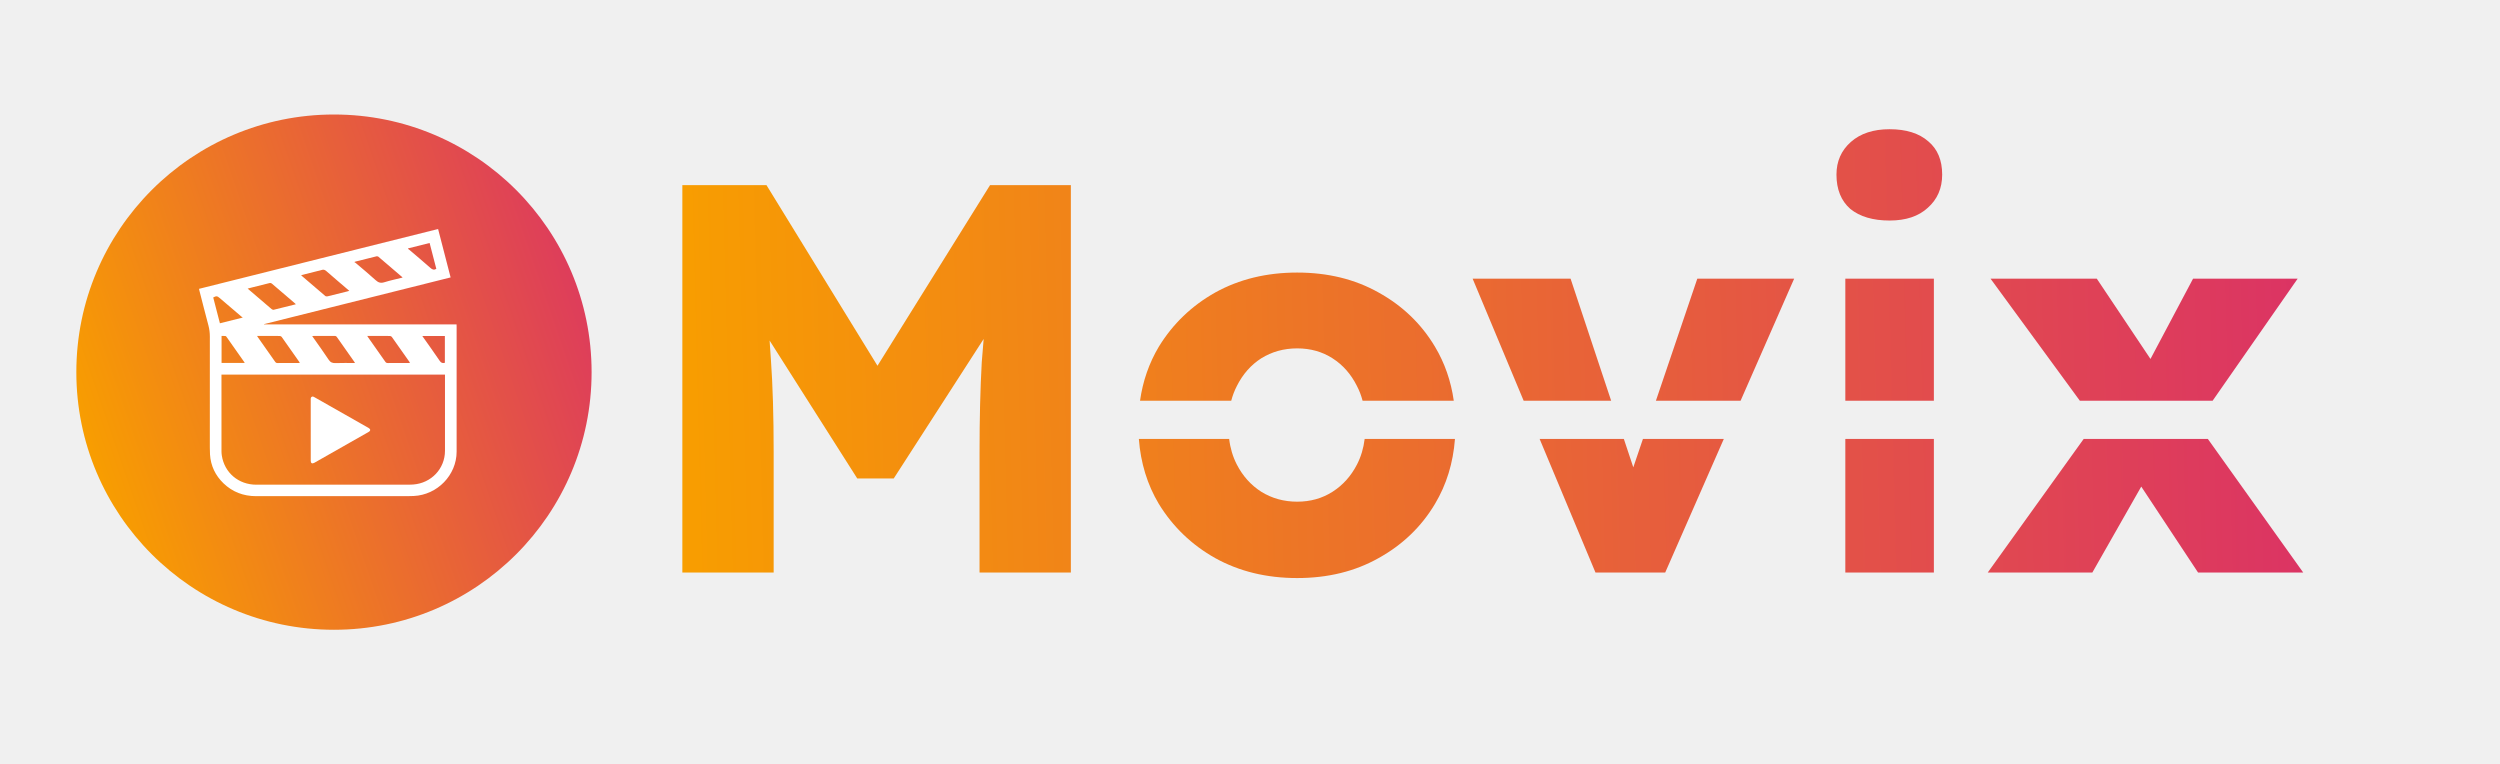
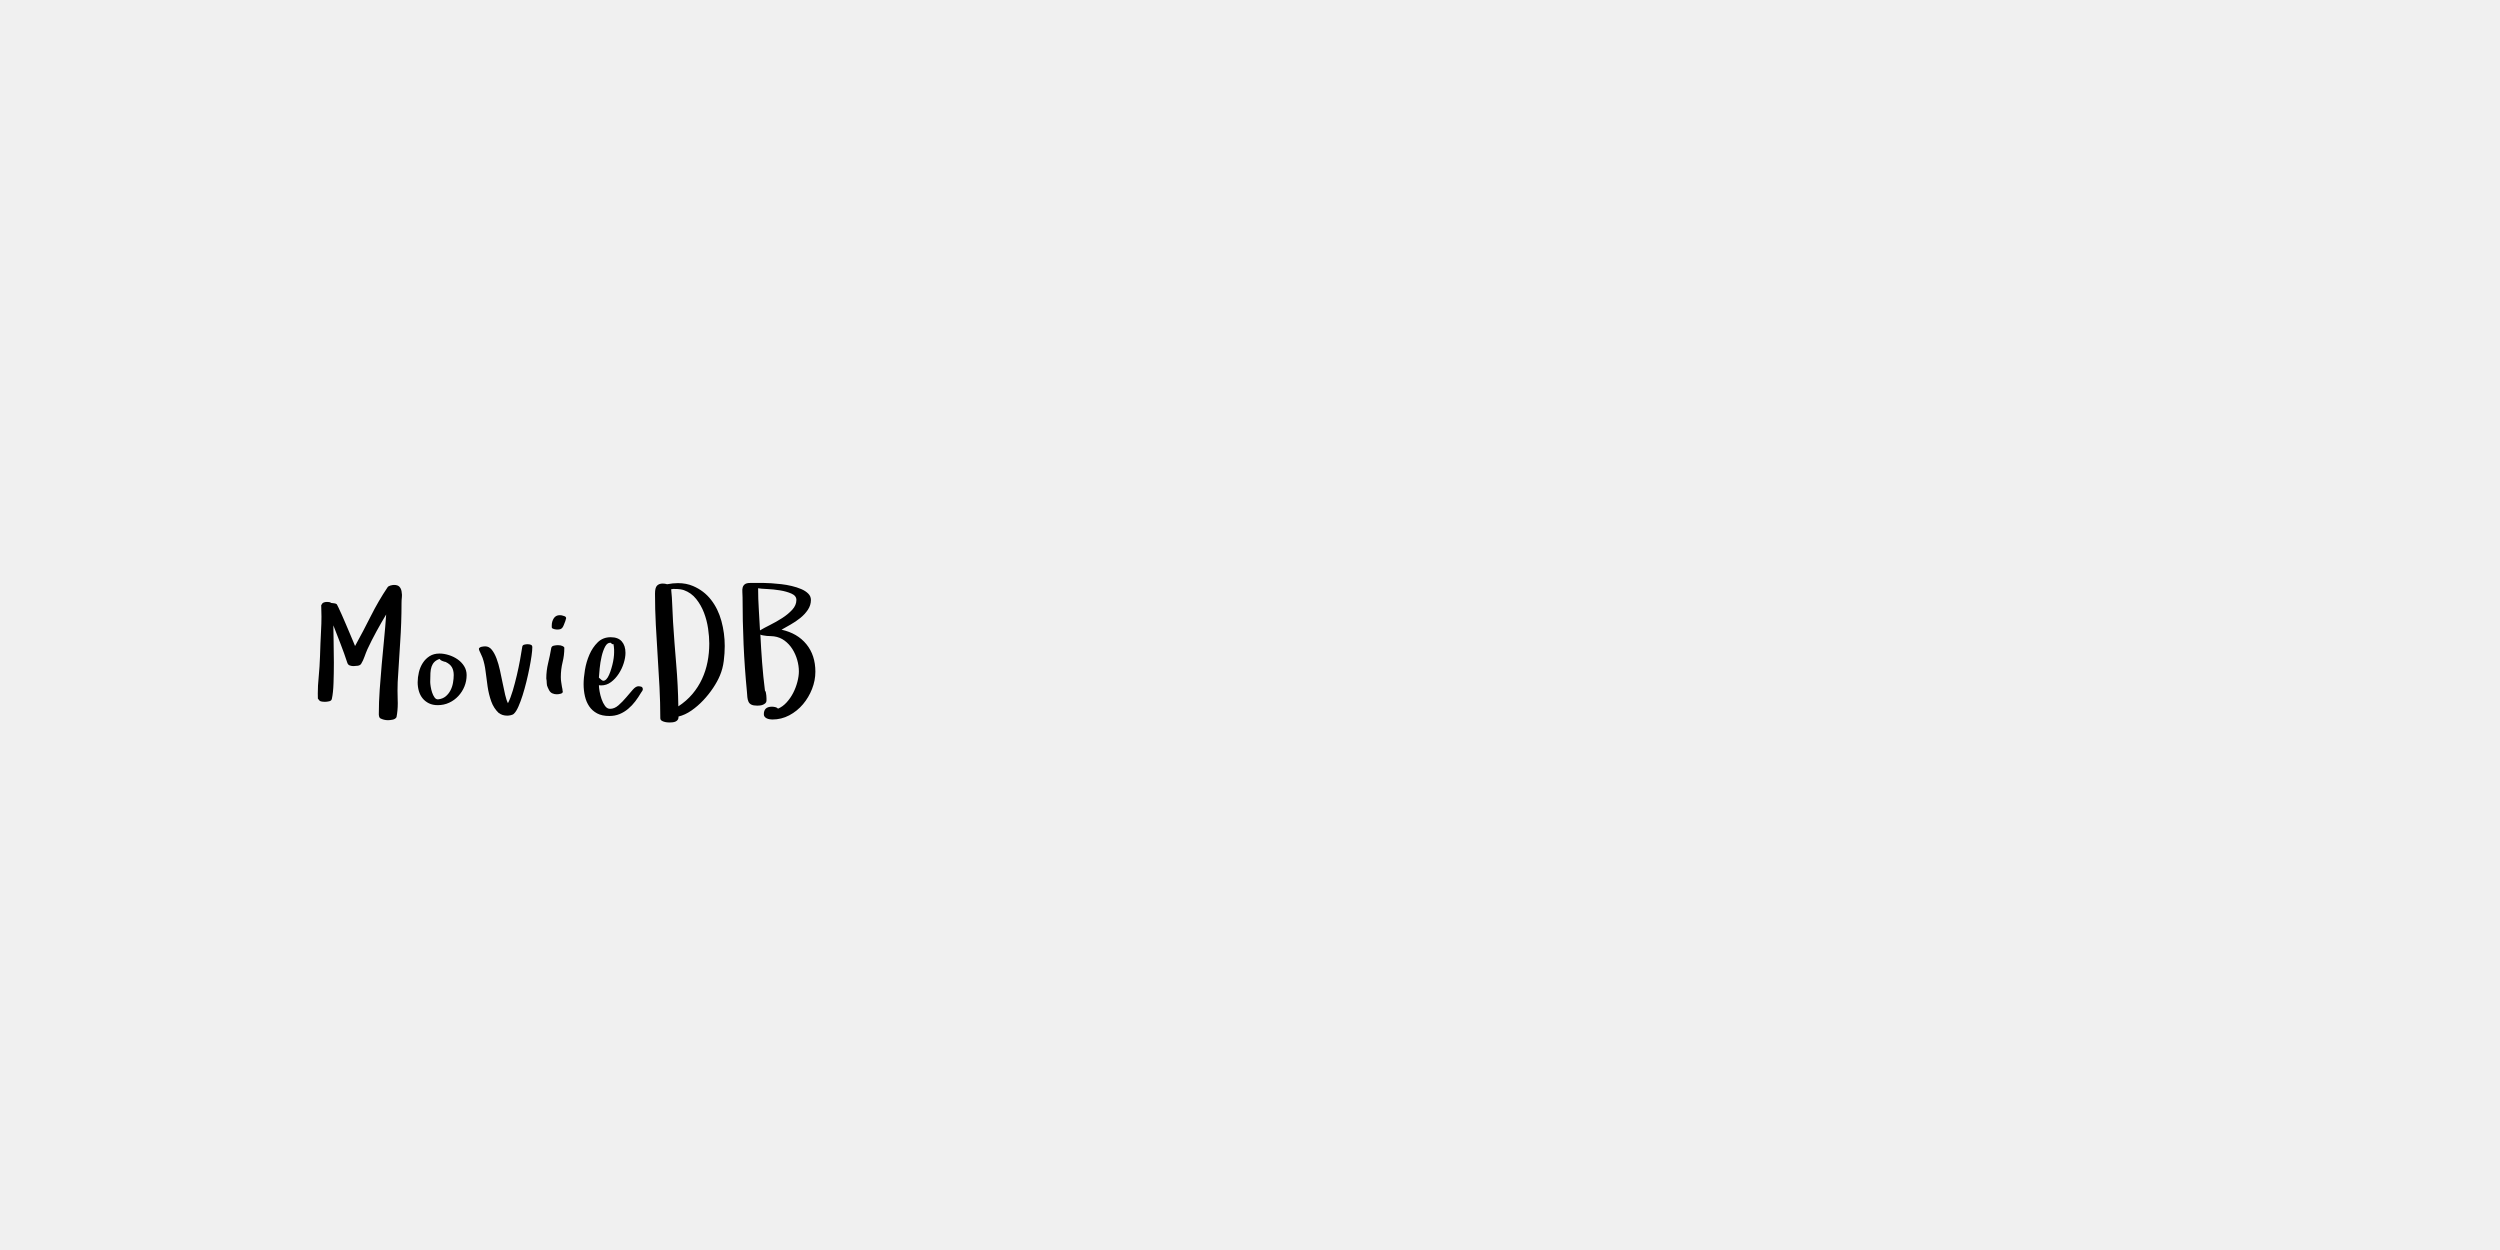
- <svg xmlns="http://www.w3.org/2000/svg" width="131" height="40" viewBox="0 0 131 40" fill="none">
-   <circle cx="17.5" cy="19.5" r="13.5" fill="url(#paint0_linear_425_166)" />
-   <path d="M10.429 15.135C14.607 14.089 18.777 13.046 22.956 12C23.175 12.848 23.392 13.688 23.612 14.537C20.349 15.354 17.091 16.169 13.833 16.985C13.834 16.99 13.834 16.995 13.835 17H23.923C23.924 17.037 23.927 17.067 23.927 17.097C23.928 19.288 23.929 21.479 23.927 23.67C23.926 24.893 22.917 25.933 21.679 25.99C21.559 25.995 21.438 25.999 21.317 25.999C18.683 25.999 16.049 26 13.415 25.999C12.757 25.998 12.181 25.779 11.711 25.326C11.284 24.913 11.041 24.406 11.004 23.813C10.997 23.694 10.995 23.575 10.995 23.456C10.994 21.519 10.993 19.581 10.996 17.644C10.996 17.442 10.974 17.248 10.921 17.052C10.757 16.439 10.602 15.824 10.444 15.21C10.438 15.189 10.435 15.168 10.429 15.135ZM11.605 19.628V19.729C11.605 21.038 11.605 22.346 11.606 23.654C11.606 23.726 11.612 23.798 11.623 23.869C11.762 24.773 12.5 25.398 13.431 25.398C16.096 25.398 18.762 25.398 21.428 25.398C21.501 25.398 21.574 25.395 21.647 25.389C22.598 25.321 23.317 24.561 23.317 23.621C23.317 22.328 23.317 21.036 23.317 19.743V19.628H11.605ZM13.47 17.604C13.491 17.636 13.502 17.657 13.516 17.676C13.816 18.102 14.117 18.527 14.415 18.954C14.45 19.004 14.484 19.024 14.545 19.023C14.904 19.02 15.264 19.022 15.623 19.021C15.65 19.021 15.677 19.018 15.707 19.015C15.701 18.998 15.699 18.988 15.694 18.981C15.382 18.537 15.071 18.092 14.757 17.65C14.738 17.624 14.689 17.606 14.654 17.605C14.46 17.601 14.267 17.603 14.073 17.603C13.877 17.603 13.681 17.603 13.47 17.603L13.47 17.604ZM18.603 19.022C18.581 18.986 18.57 18.964 18.555 18.944C18.255 18.517 17.954 18.092 17.655 17.665C17.622 17.617 17.587 17.602 17.531 17.602C17.168 17.605 16.805 17.603 16.443 17.604C16.419 17.604 16.395 17.606 16.36 17.608C16.377 17.634 16.387 17.649 16.397 17.664C16.672 18.057 16.956 18.445 17.22 18.846C17.315 18.99 17.418 19.032 17.584 19.026C17.917 19.013 18.251 19.022 18.603 19.022L18.603 19.022ZM19.244 17.604C19.265 17.637 19.277 17.657 19.29 17.677C19.591 18.103 19.892 18.528 20.19 18.956C20.225 19.006 20.261 19.023 20.322 19.023C20.678 19.02 21.034 19.022 21.39 19.021C21.418 19.021 21.445 19.018 21.481 19.016C21.471 18.995 21.466 18.98 21.458 18.968C21.149 18.529 20.841 18.089 20.53 17.652C20.511 17.626 20.464 17.606 20.43 17.605C20.223 17.601 20.016 17.603 19.809 17.603C19.626 17.603 19.443 17.603 19.244 17.603V17.604ZM21.096 14.544C21.076 14.523 21.068 14.513 21.059 14.505C20.648 14.152 20.237 13.799 19.824 13.449C19.803 13.431 19.761 13.424 19.733 13.43C19.363 13.52 18.995 13.613 18.626 13.706C18.612 13.709 18.6 13.716 18.565 13.73C18.595 13.749 18.612 13.758 18.626 13.77C18.978 14.07 19.337 14.363 19.678 14.675C19.82 14.805 19.944 14.85 20.135 14.791C20.446 14.694 20.766 14.627 21.096 14.544ZM15.499 15.945C15.484 15.926 15.478 15.915 15.469 15.907C15.065 15.562 14.659 15.219 14.257 14.871C14.207 14.828 14.168 14.821 14.106 14.837C13.806 14.915 13.504 14.988 13.203 15.063C13.134 15.08 13.065 15.099 12.977 15.122C13.076 15.207 13.161 15.28 13.246 15.353C13.573 15.634 13.899 15.916 14.229 16.194C14.257 16.218 14.309 16.239 14.342 16.232C14.724 16.141 15.105 16.044 15.499 15.945ZM15.786 14.417C15.797 14.437 15.798 14.444 15.803 14.447C16.215 14.802 16.628 15.157 17.044 15.509C17.07 15.531 17.127 15.537 17.164 15.528C17.512 15.444 17.859 15.356 18.206 15.269C18.235 15.262 18.263 15.252 18.303 15.239C17.892 14.887 17.491 14.549 17.096 14.202C17.013 14.129 16.94 14.115 16.841 14.151C16.773 14.176 16.7 14.187 16.63 14.205C16.351 14.275 16.072 14.345 15.786 14.417V14.417ZM11.61 19.016H12.815C12.814 19.005 12.816 18.997 12.813 18.993C12.496 18.542 12.179 18.09 11.861 17.64C11.848 17.622 11.822 17.607 11.802 17.605C11.739 17.601 11.677 17.604 11.61 17.604V19.016H11.61ZM11.523 16.94C11.92 16.841 12.308 16.744 12.721 16.64C12.685 16.614 12.667 16.602 12.65 16.588C12.269 16.264 11.889 15.939 11.509 15.615C11.382 15.506 11.336 15.502 11.173 15.587C11.289 16.035 11.405 16.484 11.523 16.94V16.94ZM22.129 17.607C22.441 18.049 22.747 18.474 23.041 18.908C23.114 19.016 23.192 19.043 23.311 19.011V17.607H22.129V17.607ZM22.513 12.732C22.13 12.829 21.759 12.922 21.387 13.015L21.378 13.042C21.395 13.052 21.413 13.06 21.427 13.072C21.805 13.394 22.187 13.713 22.558 14.042C22.656 14.129 22.74 14.161 22.863 14.089C22.747 13.641 22.631 13.189 22.512 12.732L22.513 12.732Z" fill="white" />
-   <path d="M16.395 20.775C16.415 20.784 16.444 20.795 16.471 20.81C17.273 21.266 18.076 21.721 18.878 22.177C19.024 22.259 19.17 22.342 19.315 22.425C19.425 22.488 19.426 22.572 19.314 22.635C18.498 23.099 17.682 23.563 16.866 24.026C16.734 24.101 16.603 24.177 16.47 24.251C16.356 24.314 16.283 24.274 16.283 24.148C16.282 23.068 16.283 21.988 16.282 20.908C16.282 20.837 16.303 20.786 16.395 20.775Z" fill="white" />
-   <path fill-rule="evenodd" clip-rule="evenodd" d="M96.695 21V14.601H101.335V21H96.695ZM91.206 21L94.014 14.601H88.939L86.769 21H91.206ZM86.09 23H90.328L87.257 30H83.603L80.676 23H85.09L85.585 24.489L86.09 23ZM84.425 21L82.298 14.601H77.165L79.84 21H84.425ZM76.178 21C76.032 19.967 75.704 19.023 75.193 18.168C74.478 16.969 73.492 16.022 72.235 15.326C70.998 14.63 69.577 14.282 67.972 14.282C66.368 14.282 64.937 14.63 63.68 15.326C62.443 16.022 61.457 16.969 60.722 18.168C60.212 19.023 59.884 19.967 59.737 21H64.516C64.587 20.728 64.686 20.47 64.811 20.227C65.121 19.608 65.546 19.125 66.087 18.777C66.648 18.429 67.276 18.255 67.972 18.255C68.668 18.255 69.287 18.429 69.828 18.777C70.37 19.125 70.795 19.608 71.104 20.227C71.23 20.47 71.329 20.728 71.4 21H76.178ZM76.24 23H71.508C71.449 23.489 71.315 23.937 71.104 24.345C70.795 24.944 70.37 25.418 69.828 25.766C69.287 26.114 68.668 26.288 67.972 26.288C67.276 26.288 66.648 26.114 66.087 25.766C65.546 25.418 65.121 24.944 64.811 24.345C64.601 23.937 64.466 23.489 64.408 23H59.676C59.77 24.258 60.119 25.393 60.722 26.404C61.457 27.603 62.443 28.55 63.68 29.246C64.937 29.942 66.368 30.29 67.972 30.29C69.577 30.29 70.998 29.942 72.235 29.246C73.492 28.55 74.478 27.603 75.193 26.404C75.797 25.393 76.145 24.258 76.24 23ZM96.695 23H101.335V30H96.695V23ZM109.185 23L104.158 30H109.639L112.202 25.497L115.178 30H120.688L115.691 23H109.185ZM115.94 21L120.398 14.601H114.917L112.685 18.809L109.871 14.601H104.303L108.985 21H115.94ZM99.015 11.556C98.145 11.556 97.459 11.353 96.956 10.947C96.473 10.522 96.231 9.922 96.231 9.149C96.231 8.453 96.483 7.883 96.985 7.438C97.488 6.993 98.165 6.771 99.015 6.771C99.885 6.771 100.562 6.984 101.045 7.409C101.529 7.815 101.77 8.395 101.77 9.149C101.77 9.864 101.519 10.444 101.016 10.889C100.533 11.334 99.866 11.556 99.015 11.556ZM35.755 30V9.7H40.163L45.98 19.166L51.879 9.7H56.113V30H51.328V23.678C51.328 21.938 51.367 20.372 51.444 18.98C51.473 18.573 51.506 18.167 51.544 17.761L46.833 25.07H44.919L40.327 17.843C40.354 18.172 40.377 18.502 40.395 18.835C40.492 20.188 40.54 21.803 40.54 23.678V30H35.755Z" fill="url(#paint1_linear_425_166)" />
-   <defs>
-     <linearGradient id="paint0_linear_425_166" x1="4.668" y1="24.11" x2="34.108" y2="13.989" gradientUnits="userSpaceOnUse">
-       <stop stop-color="#F89E00" />
-       <stop offset="1" stop-color="#DA2F68" />
-     </linearGradient>
-     <linearGradient id="paint1_linear_425_166" x1="35.496" y1="26.22" x2="124.453" y2="23.927" gradientUnits="userSpaceOnUse">
-       <stop stop-color="#F89E00" />
-       <stop offset="1" stop-color="#DA2F68" />
-     </linearGradient>
-   </defs>
+ <svg xmlns="http://www.w3.org/2000/svg" version="1.1" width="400px" height="200px" style="border: dashed 2px #aaa">
+   <path fill="#" d="M50.861,111.785q-0.014-0.41-0.014-0.82q0-1.285,0.137-2.584q0.164-1.723,0.219-3.391q0.055-1.955,0.164-4.061q0.068-1.148,0.068-2.27q0-0.916-0.041-1.818q0.137-0.314,0.362-0.424t0.567-0.109q0.164,0,0.349,0.027t0.321,0.137q0.191,0.027,0.472,0.055t0.431,0.164q0.055,0.082,0.28,0.561t0.533,1.162t0.643,1.483t0.643,1.518t0.533,1.265t0.28,0.684q1.285-2.324,2.516-4.778t2.693-4.628q0.137-0.191,0.472-0.28t0.554-0.089q0.588,0,0.854,0.28t0.349,0.718q0.055,0.273,0.068,0.588q0.014,0.164-0.014,0.342q-0.055,0.506-0.055,0.957q0,3.186-0.219,6.323t-0.396,6.337q-0.027,0.656-0.027,1.367t0.027,1.477q0.014,0.273,0.014,0.533q0,1.203-0.205,2.242q-0.191,0.314-0.629,0.396t-0.738,0.082q-0.643,0-1.23-0.301l-0.15-0.178l-0.055-0.219t-0.027-0.219q0-1.982,0.144-3.992t0.321-4.013t0.376-3.999t0.335-3.992q-0.807,1.34-1.565,2.728t-1.429,2.823q-0.246,0.561-0.472,1.203t-0.54,1.148q-0.164,0.246-0.554,0.301t-0.677,0.055q-0.273,0-0.567-0.096t-0.403-0.41q-0.506-1.545-1.08-3.021t-1.162-2.994q0,1.012,0.041,2.618t0.041,3.329t-0.055,3.295t-0.26,2.488q-0.055,0.342-0.444,0.424t-0.677,0.082q-0.219,0-0.417-0.027t-0.39-0.109z M66.826,109.16q0-0.779,0.198-1.606t0.629-1.49t1.087-1.08t1.586-0.417q0.697,0,1.47,0.239t1.415,0.684t1.046,1.087t0.403,1.436q0,0.957-0.349,1.818t-0.978,1.538t-1.47,1.066t-1.825,0.39q-0.807,0-1.408-0.294t-1.005-0.786t-0.602-1.162t-0.198-1.422z M68.835,109.133q0,0.246,0.075,0.725t0.226,0.937t0.39,0.793t0.581,0.308q0.725-0.082,1.196-0.472t0.766-0.95t0.41-1.217t0.116-1.244q0-0.752-0.294-1.258t-0.964-0.82q0,0.027,0.027,0.027t0.027-0.027l-0.342-0.082q-0.137-0.055-0.335-0.123t-0.39-0.301q-0.533,0.191-0.827,0.492t-0.444,0.731t-0.185,1.032t-0.034,1.449z M76.624,103.814q0-0.109,0.13-0.198t0.294-0.13t0.335-0.055t0.253-0.014q0.615,0,1.053,0.547t0.759,1.401t0.547,1.887t0.431,2.058t0.403,1.88t0.444,1.319q0.424-0.834,0.772-2.01t0.643-2.434t0.52-2.481t0.362-2.14q0.055-0.246,0.342-0.308t0.479-0.062q0.314,0,0.547,0.089t0.232,0.39q0,0.506-0.123,1.374t-0.335,1.948t-0.492,2.215t-0.602,2.153t-0.67,1.805t-0.69,1.114q-0.164,0.191-0.513,0.267t-0.581,0.075q-0.807,0-1.34-0.424l0,0.027q-0.834-0.779-1.23-1.9t-0.574-2.338t-0.321-2.42t-0.485-2.188q-0.055-0.109-0.137-0.321t-0.191-0.424t-0.185-0.403t-0.075-0.301z M87.406,108.572q0-1.258,0.294-2.468t0.499-2.413q0.055-0.314,0.431-0.39t0.636-0.075q0.451,0,0.725,0.137q0.109,0.055,0.205,0.123t0.096,0.178q0,1.176-0.28,2.297t-0.28,2.379q0,0.424,0.062,0.8t0.116,0.745l0.082,0.396q0,0.109,0.014,0.191t0.041,0.191q0,0.246-0.349,0.335t-0.608,0.089q-0.396,0-0.731-0.157t-0.526-0.54l-0.191-0.396q-0.164-0.314-0.164-0.704t-0.068-0.718z M88.281,100.342l0-0.26q0-0.643,0.321-1.148t0.964-0.506q0.082,0,0.157,0.014t0.157,0.014q0.164,0.027,0.431,0.13t0.267,0.321l0,0.027q-0.055,0.109-0.068,0.226t-0.068,0.198l0.027-0.027q-0.164,0.424-0.267,0.684t-0.226,0.417t-0.308,0.226t-0.526,0.068q-0.055,0-0.191-0.014t-0.294-0.055t-0.267-0.109t-0.109-0.205z M93.376,109.461q0-0.957,0.212-2.256t0.718-2.461t1.333-1.976t2.085-0.813q1.176,0,1.764,0.677t0.588,1.825q0,0.752-0.28,1.647t-0.8,1.695t-1.23,1.333t-1.586,0.533l-0.355-0.027q0,0.369,0.109,0.991t0.321,1.237t0.547,1.08t0.813,0.465q0.697,0,1.34-0.561t1.217-1.244t1.066-1.244t0.902-0.561q0.219,0,0.451,0.068t0.26,0.383q0,0.191-0.103,0.314t-0.185,0.273q-0.424,0.725-0.923,1.381t-1.128,1.189t-1.374,0.841t-1.647,0.308q-1.176,0-1.955-0.417t-1.258-1.121t-0.69-1.627t-0.212-1.935z M95.824,108.422l0.383,0.342q0.273,0.246,0.547,0.109t0.492-0.499t0.403-0.896t0.328-1.094t0.212-1.094t0.068-0.889l0-0.465t-0.041-0.492t-0.144-0.39t-0.321-0.198q-0.068-0.014-0.123-0.014q-0.465,0-0.793,0.588q-0.355,0.656-0.574,1.593t-0.314,1.921t-0.123,1.477z M104.802,94.982q0-0.957,0.328-1.285t0.916-0.328q0.164,0,0.349,0.027t0.349,0.082q0.916-0.178,1.736-0.178q1.326,0,2.406,0.465q1.736,0.738,2.871,2.188t1.668,3.404t0.533,4.006q0,1.148-0.157,2.393t-0.608,2.311q-0.396,0.957-1.094,2.003t-1.579,1.982t-1.9,1.641t-2.058,0.95l0,0.109q0,0.273-0.144,0.444t-0.349,0.26t-0.472,0.116t-0.499,0.027q-0.137,0-0.39-0.027t-0.492-0.103t-0.403-0.198t-0.164-0.342q0-2.488-0.13-4.983t-0.294-4.99t-0.294-4.983t-0.13-4.99z M107.386,94.285q0.137,1.312,0.178,2.618t0.123,2.618q0.219,3.391,0.506,6.747t0.342,6.747q1.312-0.861,2.249-1.969t1.538-2.406t0.882-2.728t0.28-2.946q0-1.094-0.191-2.406t-0.656-2.529t-1.251-2.201t-1.962-1.408q-0.246-0.082-0.595-0.137t-1.114-0.055q-0.082,0-0.164,0.027t-0.164,0.027z M118.777,94.702q-0.034-0.417,0.055-0.725t0.355-0.506t0.854-0.198l2.201,0q0.451,0,1.183,0.048t1.572,0.144t1.675,0.294t1.524,0.492t1.121,0.725t0.431,1.019q0,0.834-0.485,1.565t-1.217,1.319t-1.545,1.046t-1.456,0.827q2.543,0.561,3.979,2.324t1.436,4.402q0,1.395-0.533,2.755t-1.456,2.454t-2.188,1.764t-2.714,0.67q-0.191,0-0.431-0.041t-0.438-0.13t-0.342-0.253t-0.144-0.424q0-1.203,1.299-1.203q0.219,0,0.513,0.062t0.458,0.253q0.752-0.314,1.374-0.998t1.053-1.524t0.67-1.764t0.239-1.675q0-0.902-0.267-1.839t-0.772-1.736t-1.244-1.347t-1.695-0.684q-0.246-0.027-0.54-0.041l-0.588-0.027t-0.574-0.082t-0.485-0.219q0.109,2.27,0.28,4.525t0.458,4.525q0.109,0.109,0.15,0.321t0.068,0.451t0.027,0.458l0,0.369q0,0.246-0.164,0.403t-0.39,0.253t-0.479,0.123t-0.444,0.027q-0.615,0-0.943-0.164t-0.465-0.479t-0.178-0.718t-0.068-0.882q-0.369-3.814-0.533-7.547t-0.164-7.547q0-0.451-0.034-0.868z M121.299,94.121q0,1.682,0.109,3.37t0.191,3.37q0.615-0.369,1.613-0.868t1.935-1.101t1.606-1.326t0.67-1.572q0-0.67-0.793-1.019t-1.846-0.52t-2.058-0.212t-1.429-0.123z" />
+   <path fill="#" d="" />
</svg>
